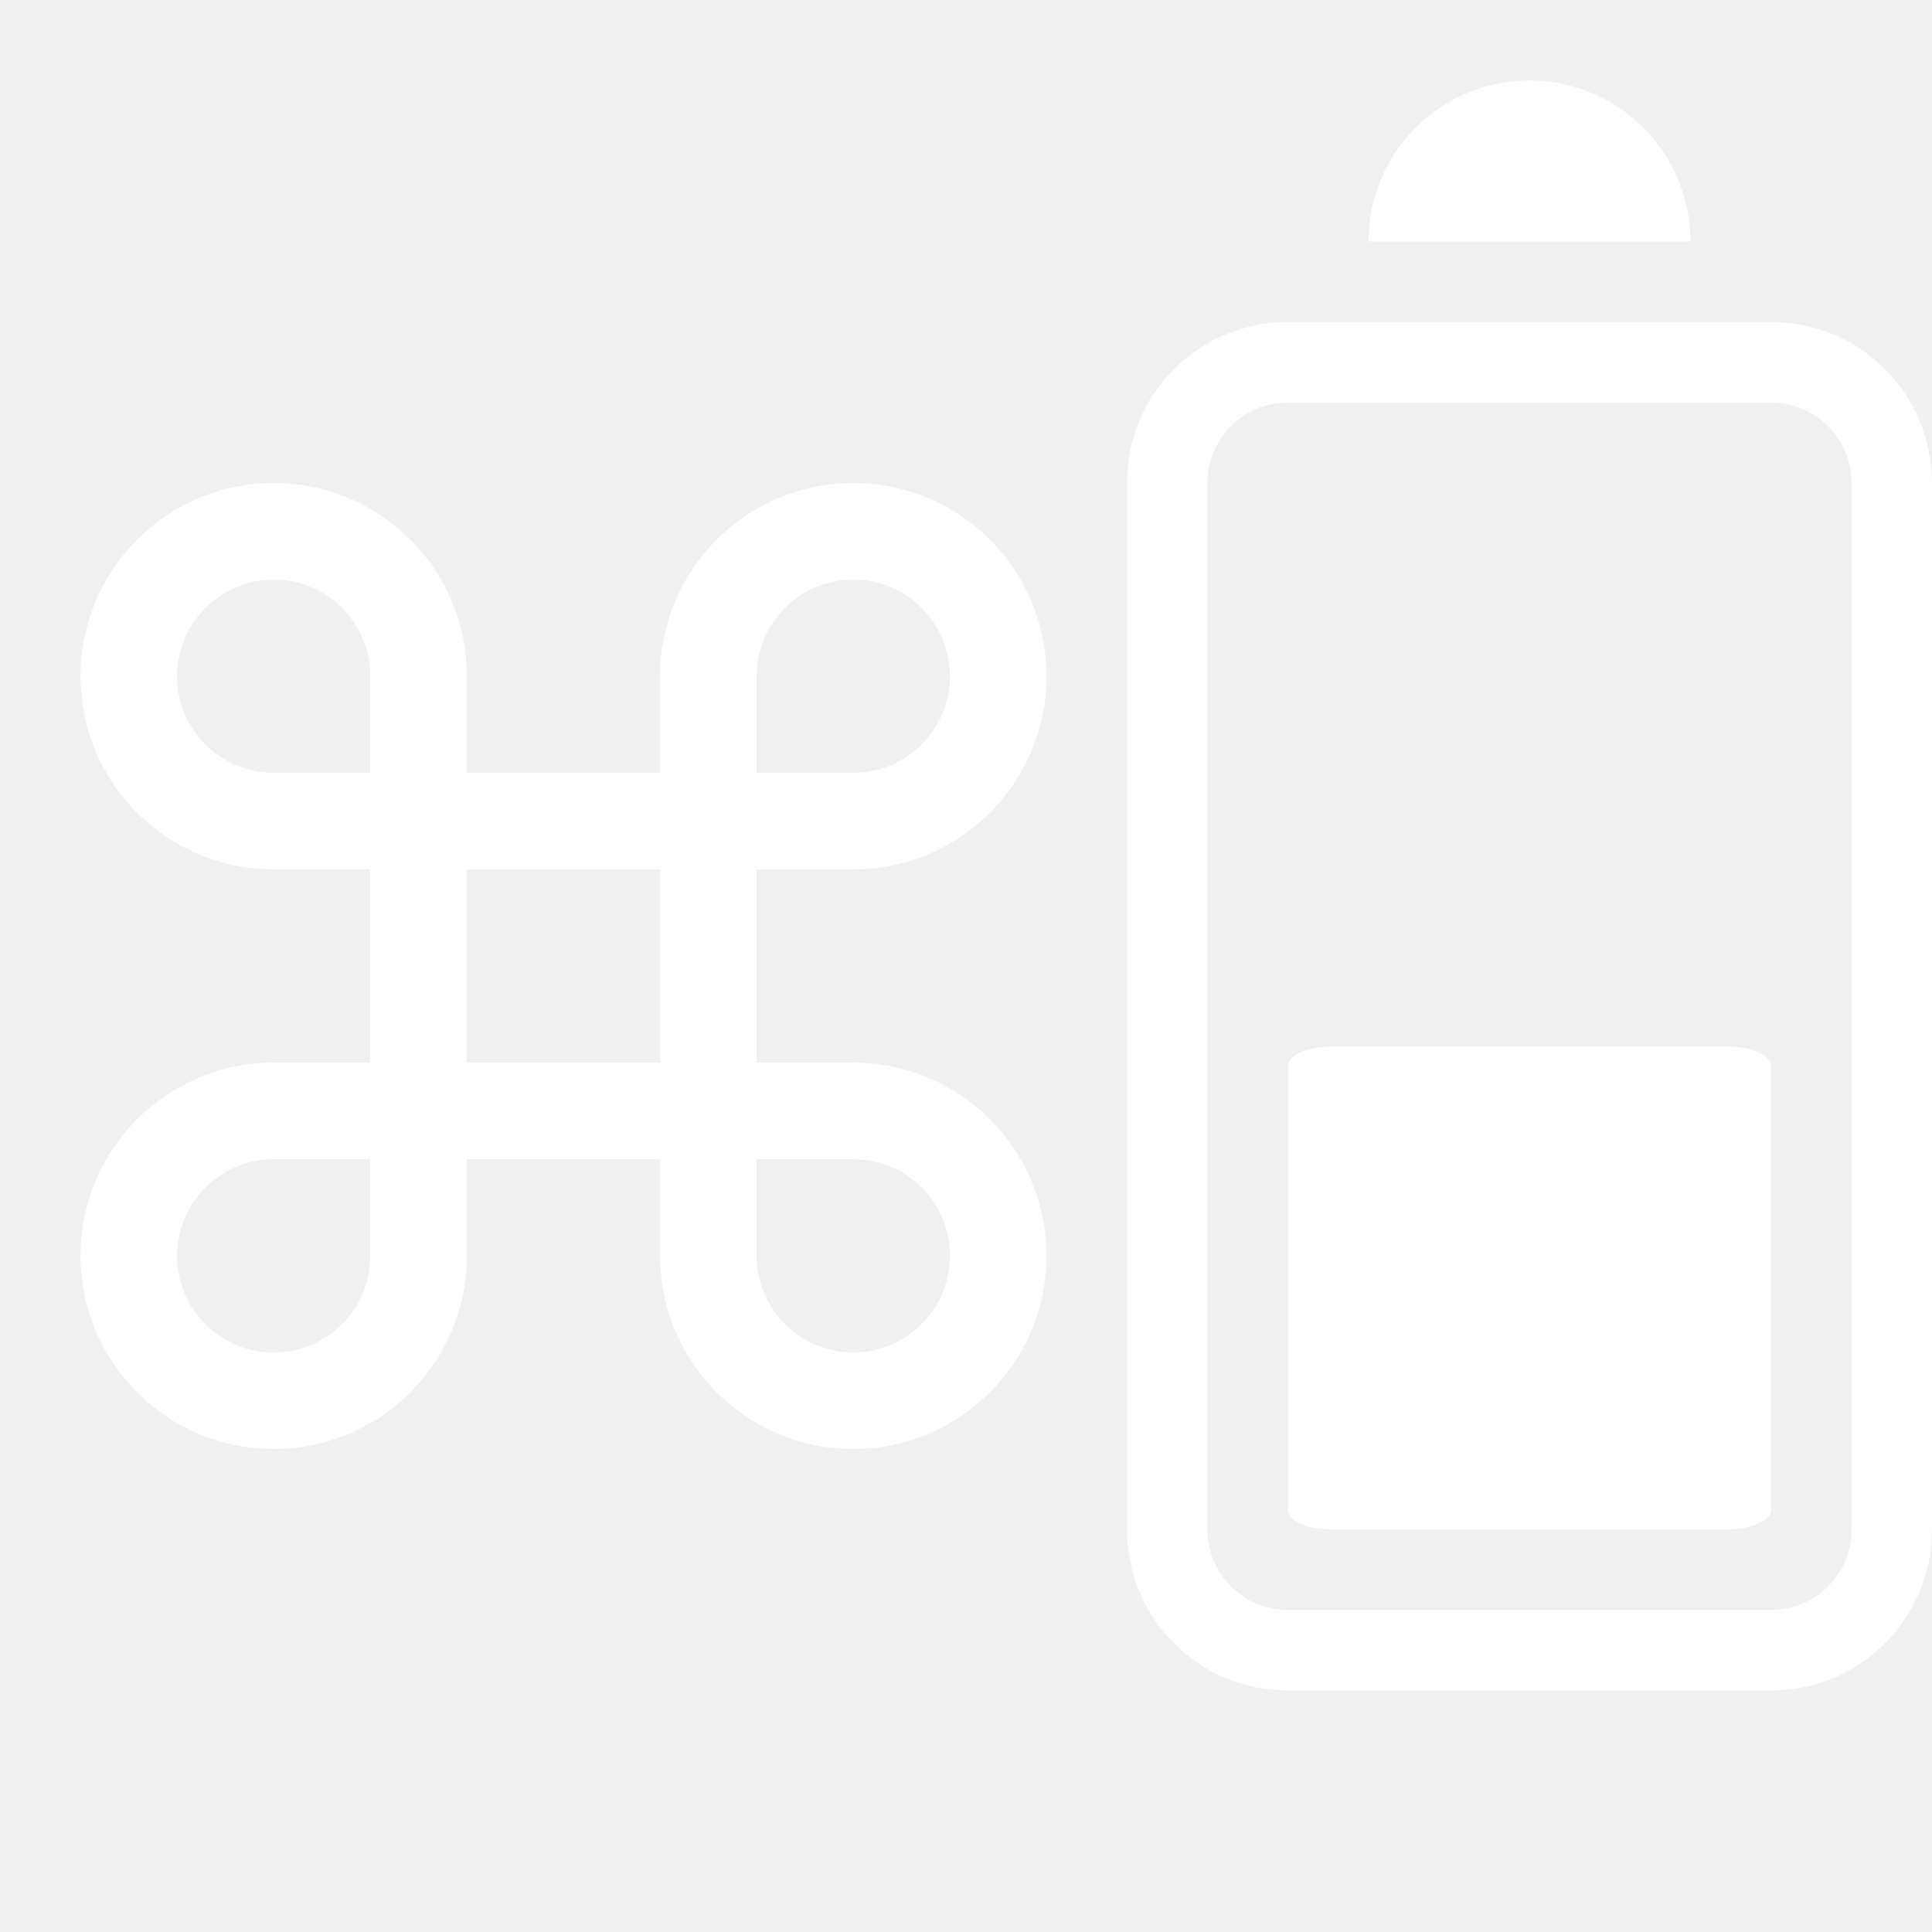
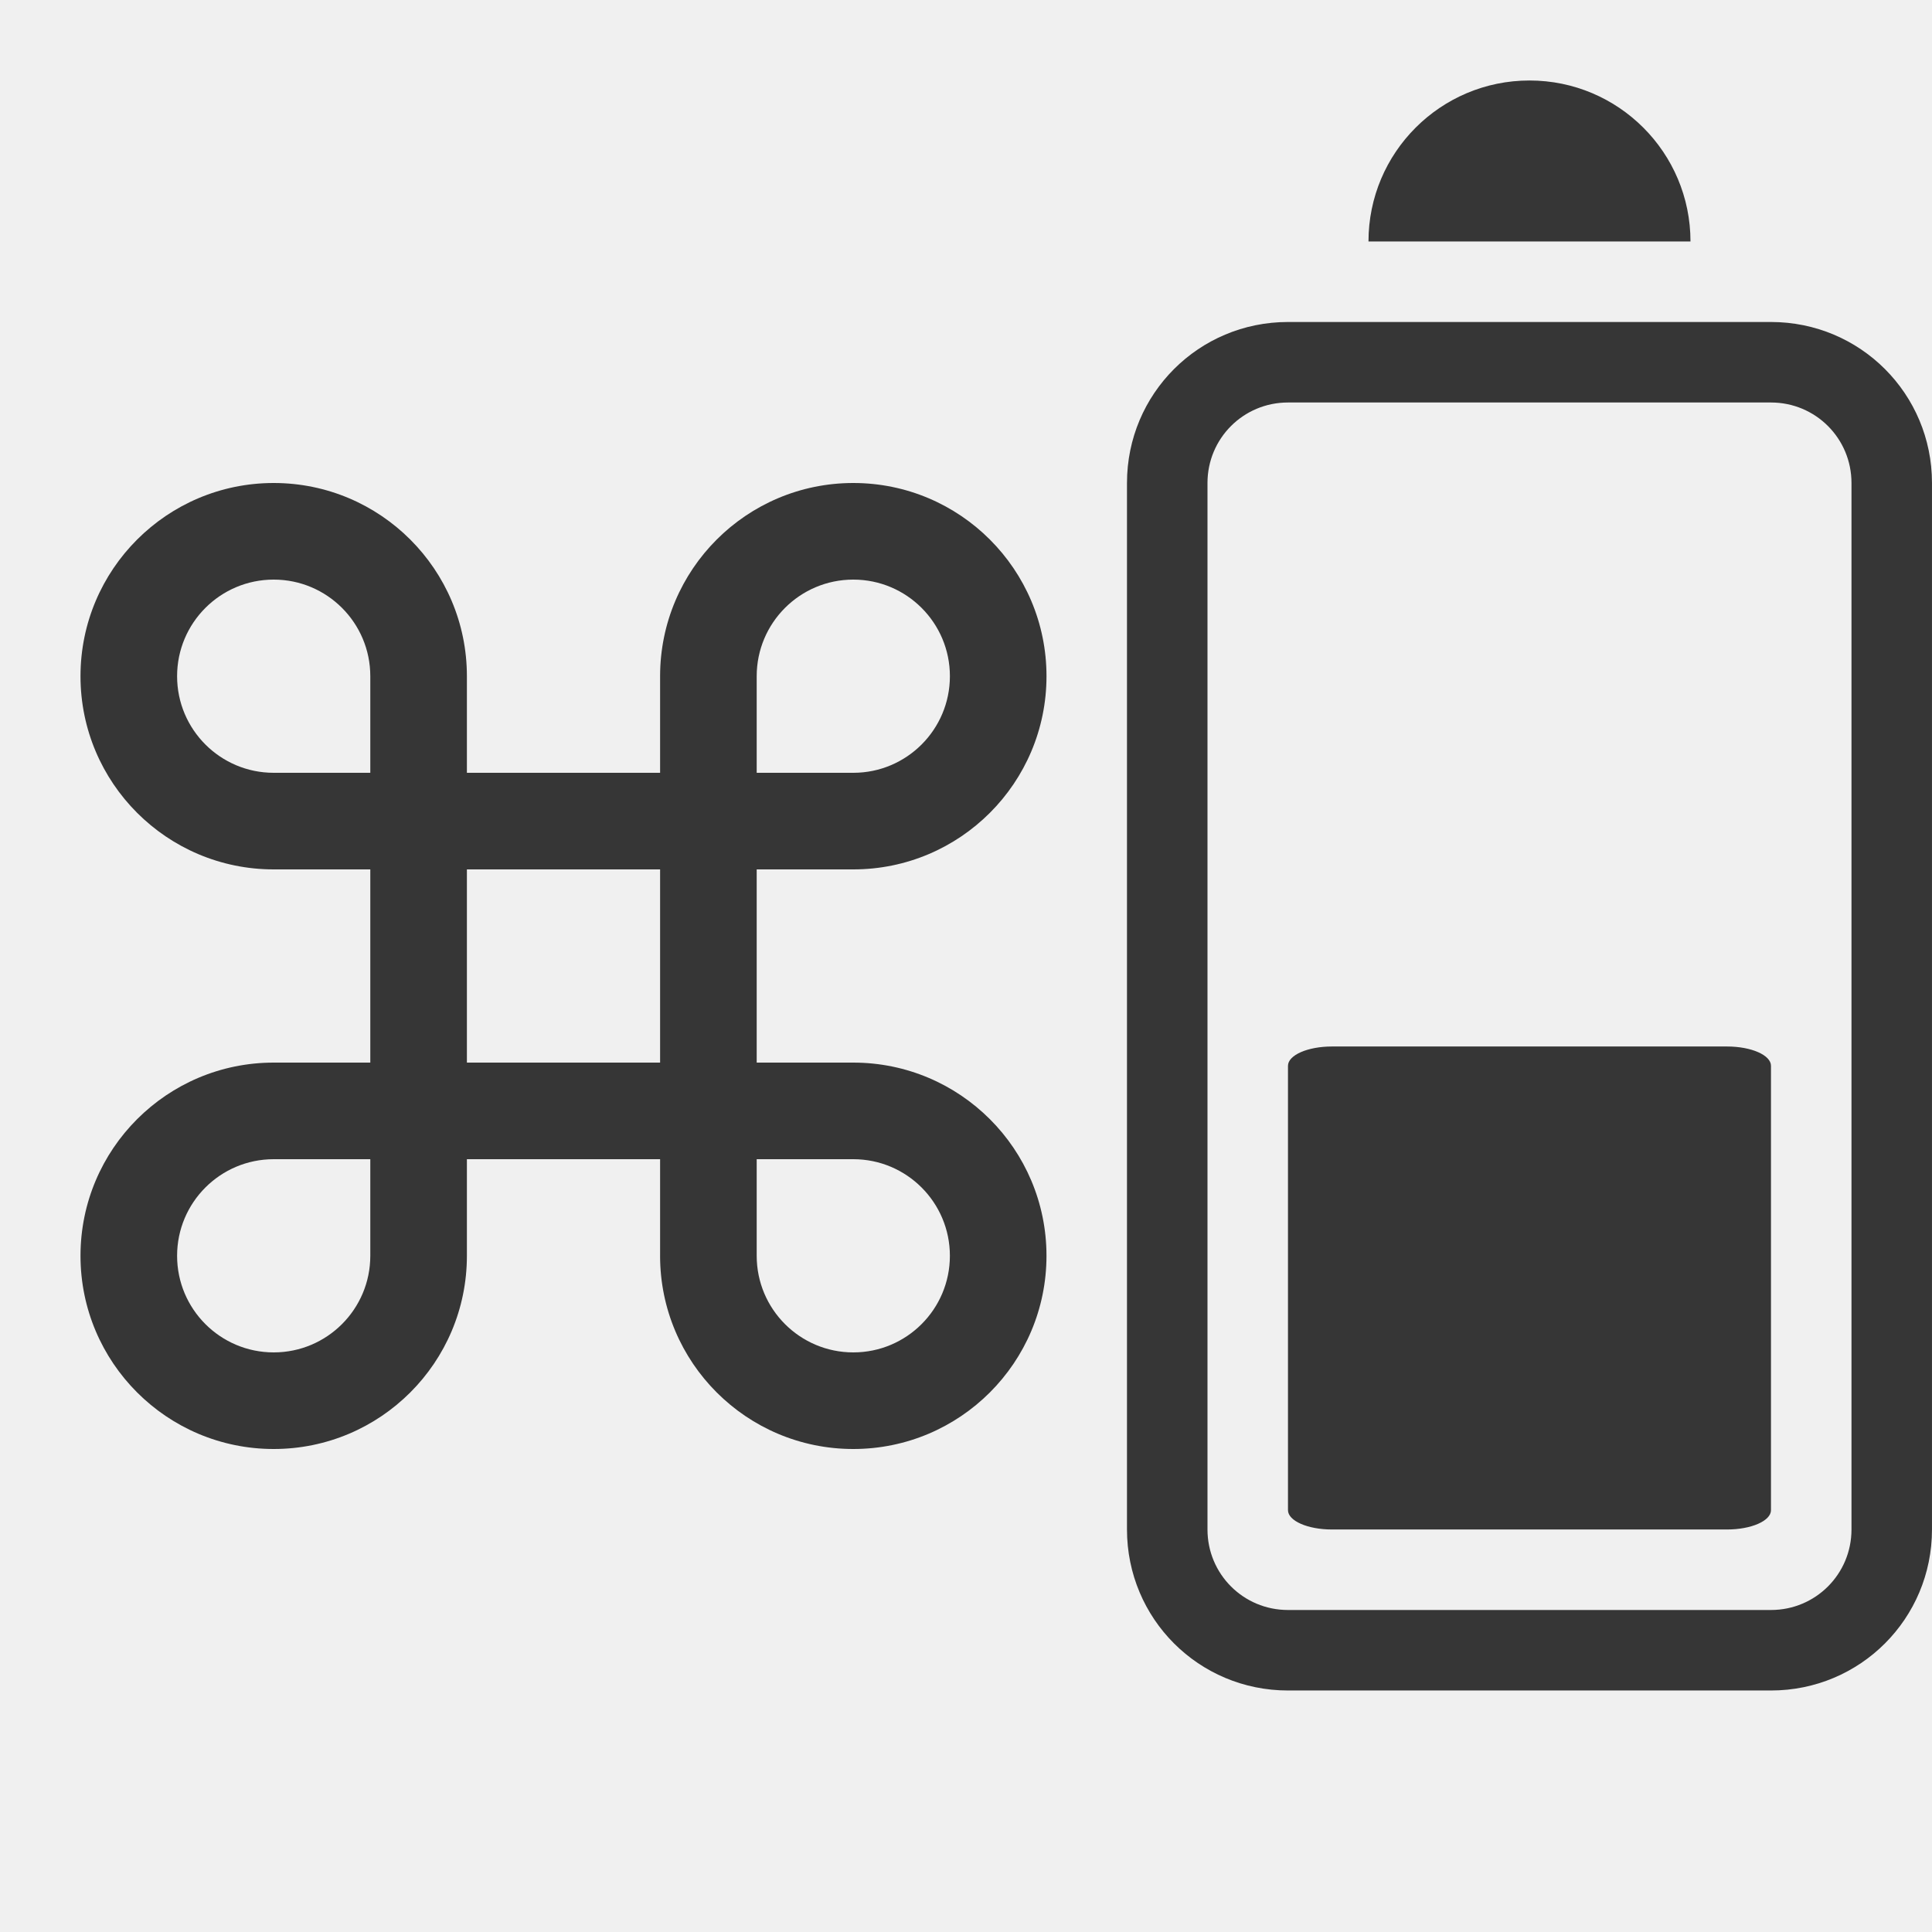
<svg xmlns="http://www.w3.org/2000/svg" width="24" height="24" version="1.1">
-   <g transform="translate(1.1377 .2)" fill="#ffffff">
+   <g transform="translate(1.1377 .2)" fill="#363636">
    <g transform="matrix(.15 0 0 .15 -.13774 5.8)">
-       <path d="m64 48h-8v-16h8c8.836 0 16-7.164 16-16s-7.164-16-16-16c-8.837 0-16 7.164-16 16v8h-16v-8c0-8.836-7.164-16-16-16s-16 7.164-16 16 7.164 16 16 16h8v16h-8c-8.836 0-16 7.164-16 16s7.164 16 16 16c8.837 0 16-7.164 16-16v-8h16v7.98c0 8e-3 -1e-3 0.014-1e-3 0.02 0 8.836 7.164 16 16 16s16-7.164 16-16-7.163-15.998-15.999-16zm0-40c4.418 0 8 3.582 8 8s-3.582 8-8 8h-8v-8c0-4.418 3.582-8 8-8zm-56 8c0-4.418 3.582-8 8-8s8 3.582 8 8v8h-8c-4.418 0-8-3.583-8-8zm8 56c-4.418 0-8-3.582-8-8s3.582-8 8-8h8v8c0 4.418-3.582 8-8 8zm16-24v-16h16v16zm32 24c-4.418 0-8-3.582-8-8v-8h7.999c4.418 0 8 3.582 8 8s-3.581 8-7.999 8z" fill="#ffffff" />
+       <path d="m64 48h-8v-16h8c8.836 0 16-7.164 16-16s-7.164-16-16-16c-8.837 0-16 7.164-16 16v8h-16v-8c0-8.836-7.164-16-16-16s-16 7.164-16 16 7.164 16 16 16h8v16h-8c-8.836 0-16 7.164-16 16s7.164 16 16 16c8.837 0 16-7.164 16-16v-8h16v7.98c0 8e-3 -1e-3 0.014-1e-3 0.02 0 8.836 7.164 16 16 16s16-7.164 16-16-7.163-15.998-15.999-16zm0-40c4.418 0 8 3.582 8 8s-3.582 8-8 8h-8v-8c0-4.418 3.582-8 8-8zm-56 8c0-4.418 3.582-8 8-8s8 3.582 8 8v8h-8c-4.418 0-8-3.583-8-8zm8 56c-4.418 0-8-3.582-8-8s3.582-8 8-8h8v8c0 4.418-3.582 8-8 8zm16-24v-16h16v16zm32 24c-4.418 0-8-3.582-8-8v-8h7.999c4.418 0 8 3.582 8 8s-3.581 8-7.999 8z" fill="#363636" />
    </g>
    <g transform="matrix(0 -.017679 .017679 0 13.136 39.971)" />
    <g transform="rotate(-90 15.331 5.4689)" fill-rule="evenodd">
      <rect x="2" y="5" width="6" height="6" rx=".24" ry=".546" stroke-width=".679" style="paint-order:stroke fill markers" />
      <path d="m2 3c-1.108 0-2 0.892-2 2v6c0 1.108 0.892 2 2 2h13c1.108 0 2-0.892 2-2v-6c0-1.108-0.892-2-2-2zm0 1h13c0.554 0 1 0.446 1 1v6c0 0.554-0.446 1-1 1h-13c-0.554 0-1-0.446-1-1v-6c0-0.554 0.446-1 1-1z" enable-background="new" style="paint-order:stroke fill markers" />
      <path d="m18 6v4a2 2 0 0 0 2-2 2 2 0 0 0-2-2z" enable-background="new" style="paint-order:stroke fill markers" />
    </g>
  </g>
</svg>
